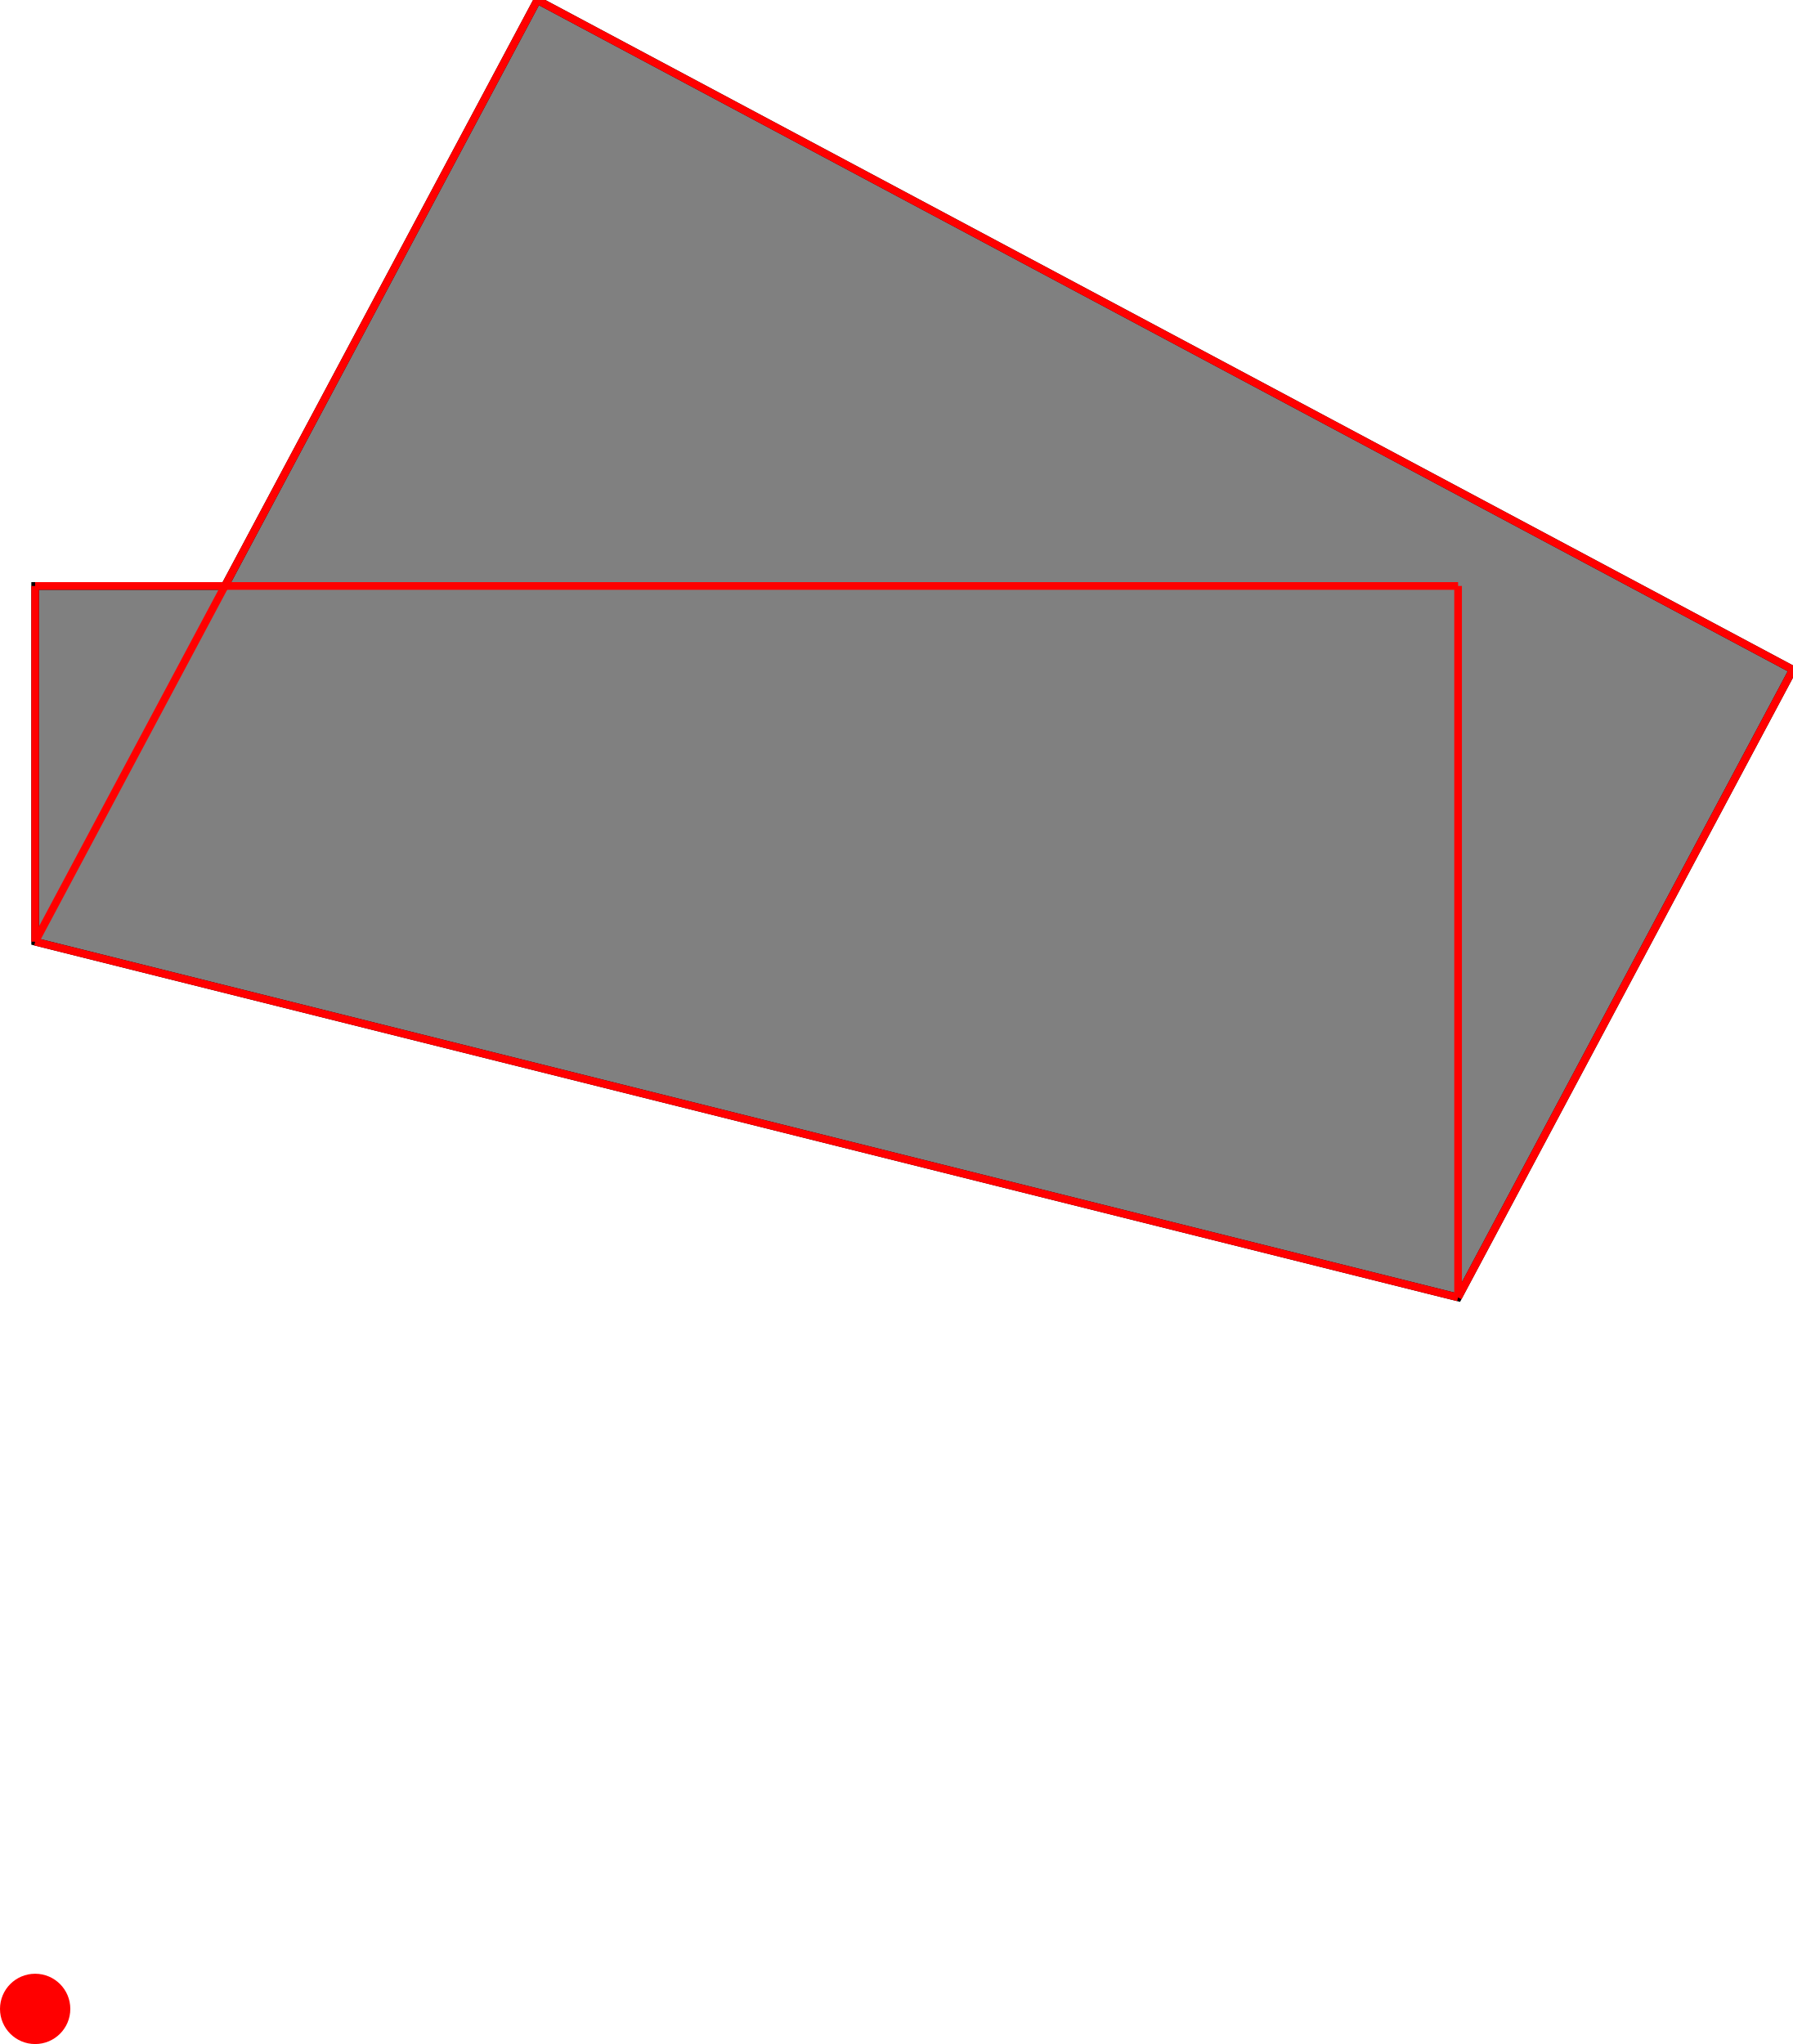
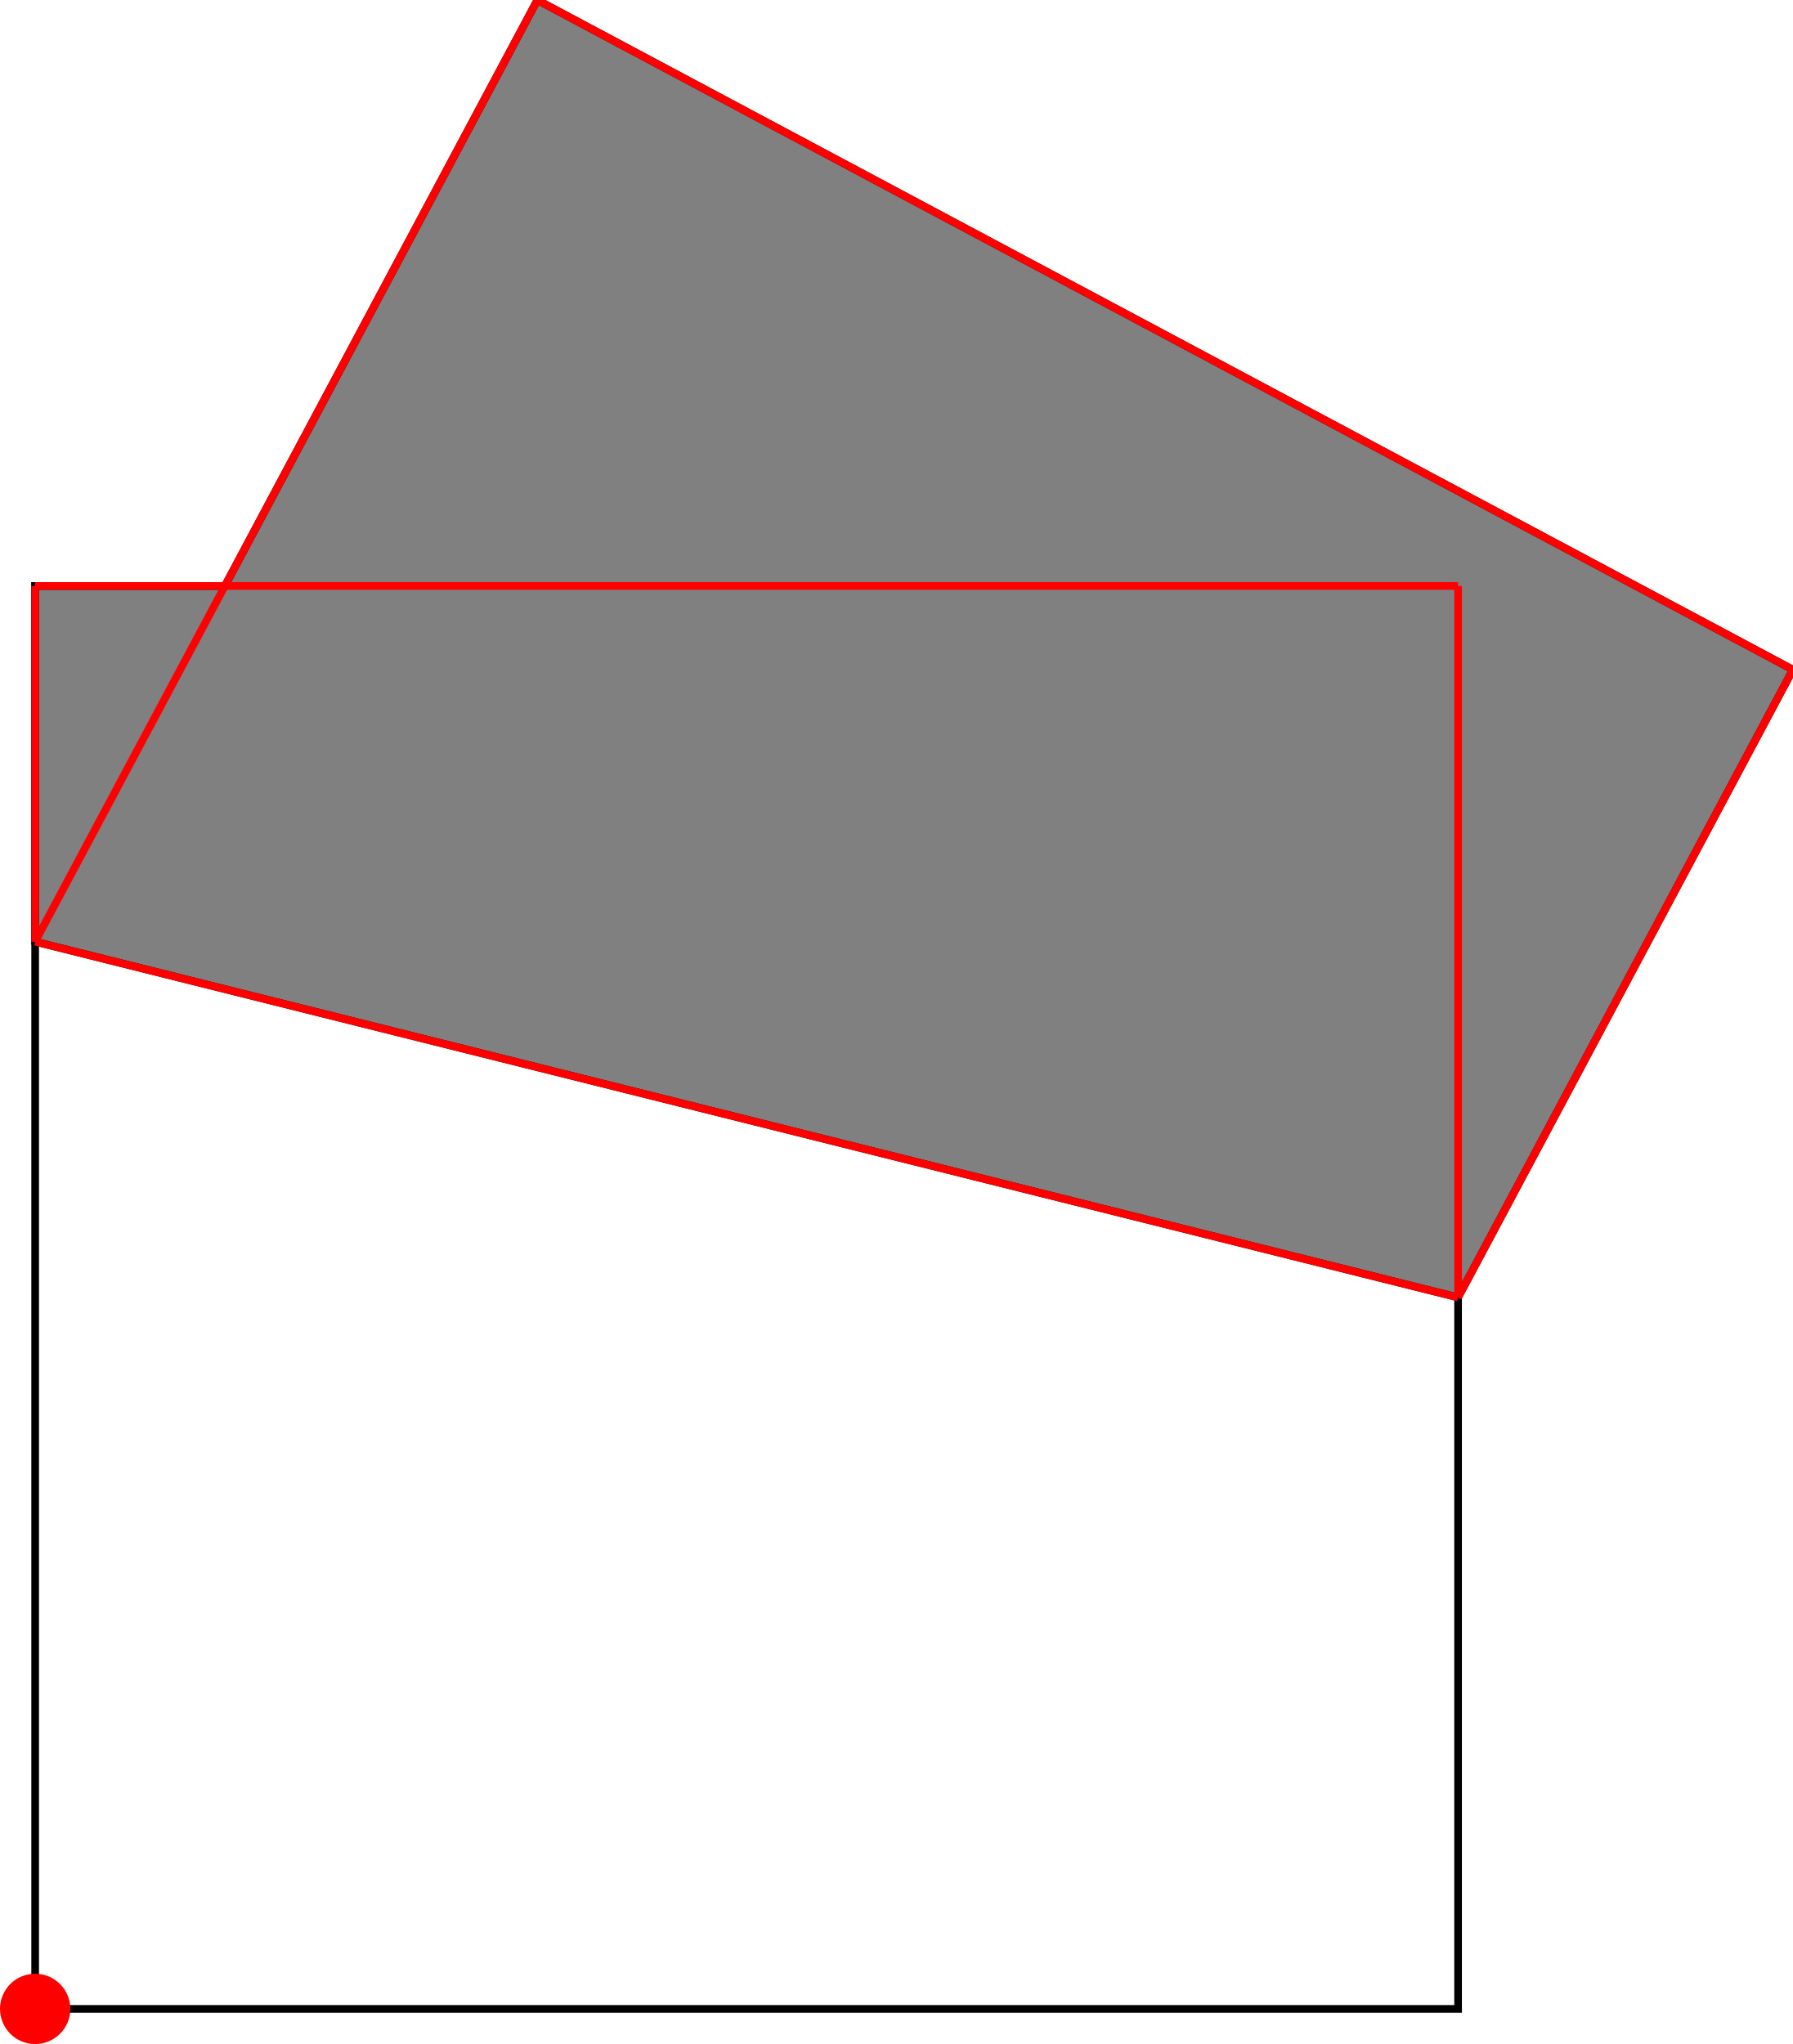
<svg xmlns="http://www.w3.org/2000/svg" height="570.028" stroke-opacity="1" viewBox="0 0 500 570" font-size="1" width="500" stroke="rgb(0,0,0)" version="1.1">
  <defs />
-   <defs />
+   <g stroke-linejoin="miter" stroke-opacity="1.0" fill-opacity="0.0" stroke="rgb(0,0,0)" stroke-width="2.135" fill="rgb(0,0,0)" stroke-linecap="butt" stroke-miterlimit="10.0">
+     <path d="M 406.629,560.224 l -0,-396.825 h -396.825 l -0,396.825 Z" />
+   </g>
  <g stroke-linejoin="miter" stroke-opacity="1.0" fill-opacity="1.0" stroke="rgb(0,0,0)" stroke-width="2.135" fill="rgb(128,128,128)" stroke-linecap="butt" stroke-miterlimit="10.0">
    <path d="M 406.629,361.811 l 93.371,-175.07 l -350.14,-186.741 l -87.146,163.399 h -52.91 v 99.206 l 396.825,99.206 Z" />
  </g>
-   <defs />
  <g stroke-linejoin="miter" stroke-opacity="1.0" fill-opacity="1.0" stroke="rgb(0,0,0)" stroke-width="0.0" fill="rgb(255,0,0)" stroke-linecap="butt" stroke-miterlimit="10.0">
    <path d="M 19.608,560.224 c 0,-5.415 -4.389,-9.804 -9.804 -9.804c -5.415,-0 -9.804,4.389 -9.804 9.804c -0,5.415 4.389,9.804 9.804 9.804c 5.415,0 9.804,-4.389 9.804 -9.804Z" />
  </g>
-   <defs />
  <g stroke-linejoin="miter" stroke-opacity="1.0" fill-opacity="0.0" stroke="rgb(255,0,0)" stroke-width="2.135" fill="rgb(0,0,0)" stroke-linecap="butt" stroke-miterlimit="10.0">
    <path d="M 500,186.741 l -350.14,-186.741 " />
  </g>
-   <defs />
  <g stroke-linejoin="miter" stroke-opacity="1.0" fill-opacity="0.0" stroke="rgb(255,0,0)" stroke-width="2.135" fill="rgb(0,0,0)" stroke-linecap="butt" stroke-miterlimit="10.0">
    <path d="M 9.804,163.399 h 396.825 " />
  </g>
-   <defs />
  <g stroke-linejoin="miter" stroke-opacity="1.0" fill-opacity="0.0" stroke="rgb(255,0,0)" stroke-width="2.135" fill="rgb(0,0,0)" stroke-linecap="butt" stroke-miterlimit="10.0">
    <path d="M 406.629,361.811 l -396.825,-99.206 " />
  </g>
-   <defs />
  <g stroke-linejoin="miter" stroke-opacity="1.0" fill-opacity="0.0" stroke="rgb(255,0,0)" stroke-width="2.135" fill="rgb(0,0,0)" stroke-linecap="butt" stroke-miterlimit="10.0">
    <path d="M 9.804,262.605 l 140.056,-262.605 " />
  </g>
-   <defs />
  <g stroke-linejoin="miter" stroke-opacity="1.0" fill-opacity="0.0" stroke="rgb(255,0,0)" stroke-width="2.135" fill="rgb(0,0,0)" stroke-linecap="butt" stroke-miterlimit="10.0">
    <path d="M 406.629,361.811 v -198.413 " />
  </g>
-   <defs />
  <g stroke-linejoin="miter" stroke-opacity="1.0" fill-opacity="0.0" stroke="rgb(255,0,0)" stroke-width="2.135" fill="rgb(0,0,0)" stroke-linecap="butt" stroke-miterlimit="10.0">
    <path d="M 9.804,262.605 v -99.206 " />
  </g>
-   <defs />
  <g stroke-linejoin="miter" stroke-opacity="1.0" fill-opacity="0.0" stroke="rgb(255,0,0)" stroke-width="2.135" fill="rgb(0,0,0)" stroke-linecap="butt" stroke-miterlimit="10.0">
    <path d="M 406.629,361.811 l 93.371,-175.07 " />
  </g>
</svg>
